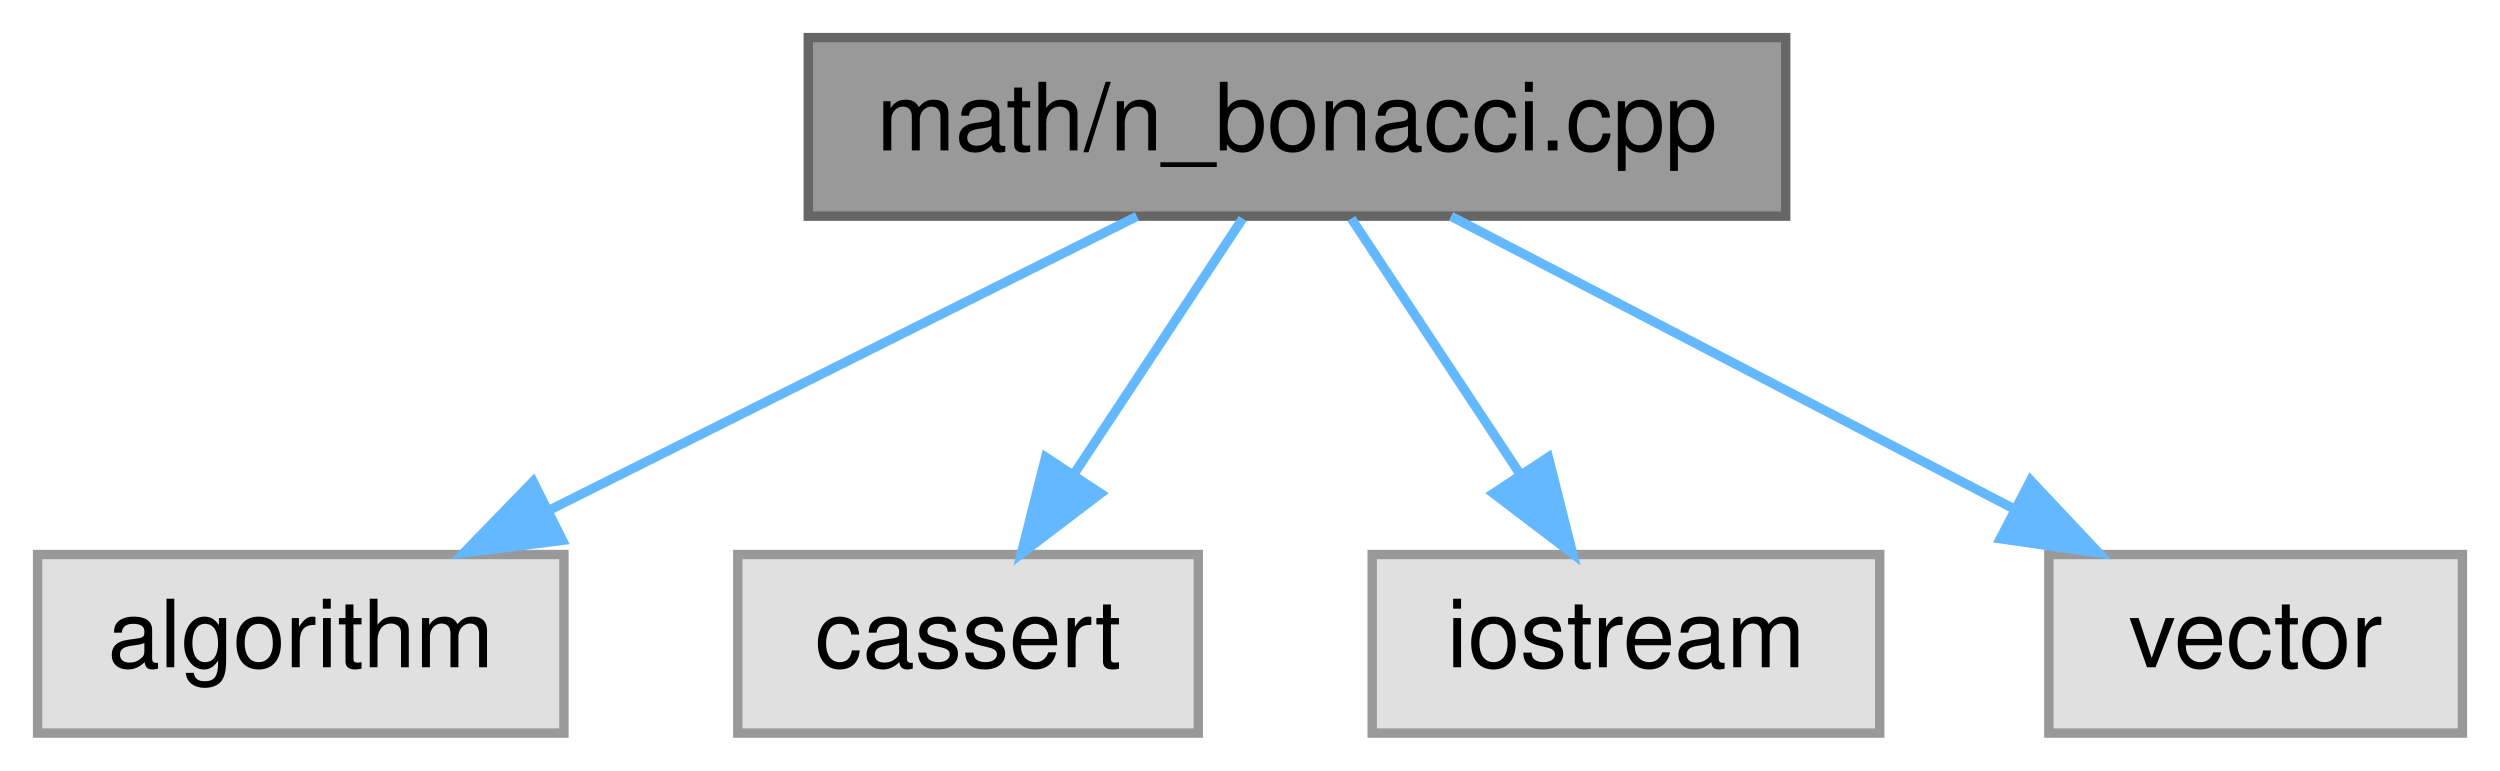
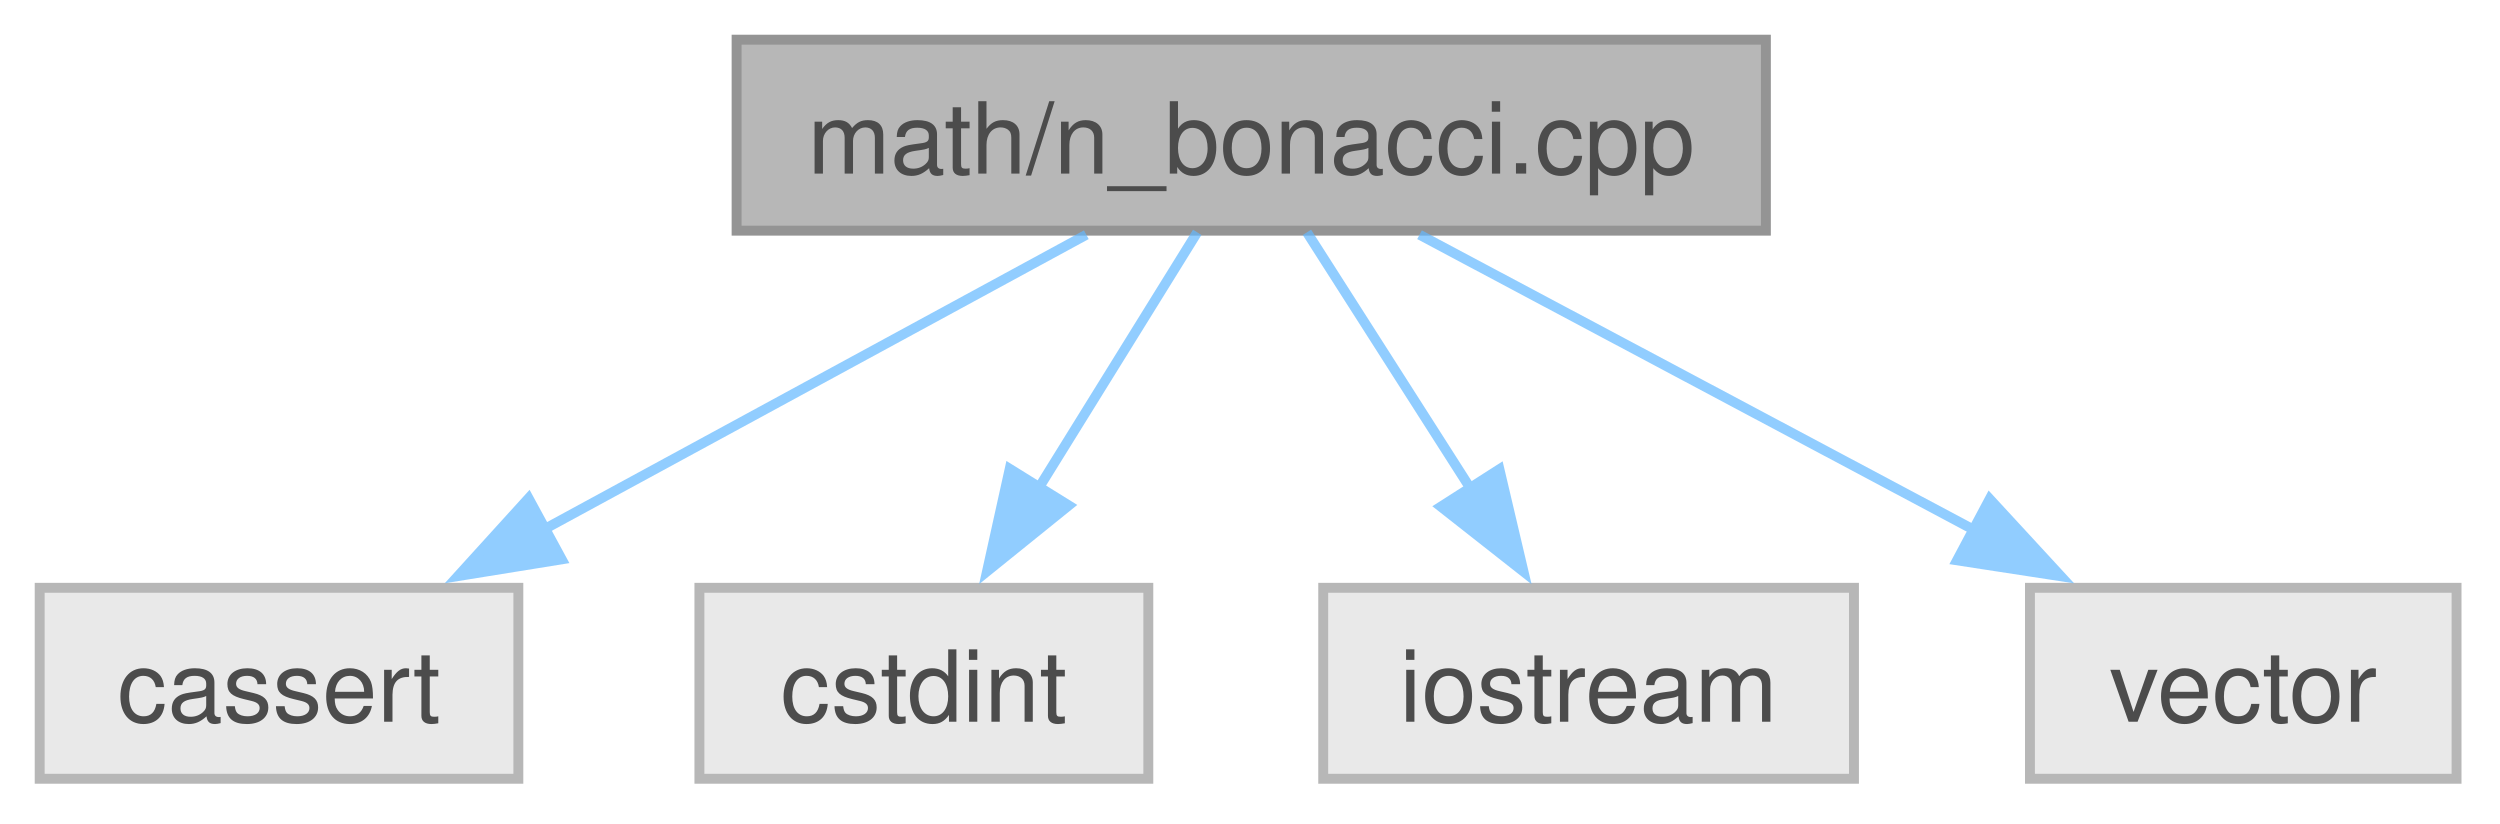
- <svg xmlns="http://www.w3.org/2000/svg" xmlns:xlink="http://www.w3.org/1999/xlink" width="266pt" height="82pt" viewBox="0.00 0.00 266.00 82.00">
-   <g id="graph0" class="graph" transform="scale(1 1) rotate(0) translate(4 78)">
-     <g id="node1" class="node">
-       <g id="a_node1">
-         <a xlink:title="Implementation of the N-bonacci series.">
-           <polygon fill="#999999" stroke="#666666" points="186,-74 82,-74 82,-55 186,-55 186,-74" />
-           <text text-anchor="middle" x="134" y="-62" font-family="Helvetica,sans-Serif" font-size="10.00">math/n_bonacci.cpp</text>
-         </a>
+ <svg xmlns="http://www.w3.org/2000/svg" xmlns:xlink="http://www.w3.org/1999/xlink" width="252pt" height="83pt" viewBox="0.00 0.00 252.00 83.00">
+   <svg id="main" version="1.1" xml:space="preserve">
+     <style type="text/css">
+ .node, .edge {opacity: 0.7;}
+ .node.selected, .edge.selected {opacity: 1;}
+ .edge:hover path { stroke: red; }
+ .edge:hover polygon { stroke: red; fill: red; }
+ </style>
+     <svg id="graph" class="graph">
+       <g id="graph0" class="graph" transform="scale(1 1) rotate(0) translate(4 78.5)">
+         <g id="Node000001" class="node">
+           <g id="a_Node000001">
+             <a xlink:title="Implementation of the N-bonacci series.">
+               <polygon fill="#999999" stroke="#666666" points="174,-74.5 70.25,-74.5 70.25,-55.25 174,-55.25 174,-74.5" />
+               <text xml:space="preserve" text-anchor="middle" x="122.12" y="-61" font-family="Helvetica,sans-Serif" font-size="10.00">math/n_bonacci.cpp</text>
+             </a>
+           </g>
+         </g>
+         <g id="Node000002" class="node">
+           <g id="a_Node000002">
+             <a xlink:title=" ">
+               <polygon fill="#e0e0e0" stroke="#999999" points="48.25,-19.25 0,-19.25 0,0 48.25,0 48.25,-19.25" />
+               <text xml:space="preserve" text-anchor="middle" x="24.12" y="-5.75" font-family="Helvetica,sans-Serif" font-size="10.00">cassert</text>
+             </a>
+           </g>
+         </g>
+         <g id="edge1_Node000001_Node000002" class="edge">
+           <g id="a_edge1_Node000001_Node000002">
+             <a xlink:title=" ">
+               <path fill="none" stroke="#63b8ff" d="M105.5,-54.84C90.44,-46.66 67.98,-34.46 50.47,-24.94" />
+               <polygon fill="#63b8ff" stroke="#63b8ff" points="52.62,-22.12 42.16,-20.43 49.28,-28.27 52.62,-22.12" />
+             </a>
+           </g>
+         </g>
+         <g id="Node000003" class="node">
+           <g id="a_Node000003">
+             <a xlink:title=" ">
+               <polygon fill="#e0e0e0" stroke="#999999" points="111.75,-19.25 66.5,-19.25 66.5,0 111.75,0 111.75,-19.25" />
+               <text xml:space="preserve" text-anchor="middle" x="89.12" y="-5.75" font-family="Helvetica,sans-Serif" font-size="10.00">cstdint</text>
+             </a>
+           </g>
+         </g>
+         <g id="edge2_Node000001_Node000003" class="edge">
+           <g id="a_edge2_Node000001_Node000003">
+             <a xlink:title=" ">
+               <path fill="none" stroke="#63b8ff" d="M116.68,-55.08C112.35,-48.11 106.16,-38.12 100.74,-29.37" />
+               <polygon fill="#63b8ff" stroke="#63b8ff" points="103.73,-27.55 95.49,-20.9 97.78,-31.24 103.73,-27.55" />
+             </a>
+           </g>
+         </g>
+         <g id="Node000004" class="node">
+           <g id="a_Node000004">
+             <a xlink:title=" ">
+               <polygon fill="#e0e0e0" stroke="#999999" points="182.88,-19.25 129.38,-19.25 129.38,0 182.88,0 182.88,-19.25" />
+               <text xml:space="preserve" text-anchor="middle" x="156.12" y="-5.75" font-family="Helvetica,sans-Serif" font-size="10.00">iostream</text>
+             </a>
+           </g>
+         </g>
+         <g id="edge3_Node000001_Node000004" class="edge">
+           <g id="a_edge3_Node000001_Node000004">
+             <a xlink:title=" ">
+               <path fill="none" stroke="#63b8ff" d="M127.74,-55.08C132.24,-48.03 138.71,-37.9 144.34,-29.08" />
+               <polygon fill="#63b8ff" stroke="#63b8ff" points="147.14,-31.2 149.57,-20.88 141.24,-27.43 147.14,-31.2" />
+             </a>
+           </g>
+         </g>
+         <g id="Node000005" class="node">
+           <g id="a_Node000005">
+             <a xlink:title=" ">
+               <polygon fill="#e0e0e0" stroke="#999999" points="243.62,-19.25 200.62,-19.25 200.62,0 243.62,0 243.62,-19.25" />
+               <text xml:space="preserve" text-anchor="middle" x="222.12" y="-5.75" font-family="Helvetica,sans-Serif" font-size="10.00">vector</text>
+             </a>
+           </g>
+         </g>
+         <g id="edge4_Node000001_Node000005" class="edge">
+           <g id="a_edge4_Node000001_Node000005">
+             <a xlink:title=" ">
+               <path fill="none" stroke="#63b8ff" d="M139.09,-54.84C154.39,-46.69 177.16,-34.57 194.99,-25.08" />
+               <polygon fill="#63b8ff" stroke="#63b8ff" points="196.56,-28.2 203.74,-20.41 193.27,-22.02 196.56,-28.2" />
+             </a>
+           </g>
+         </g>
      </g>
-     </g>
-     <g id="node2" class="node">
-       <g id="a_node2">
-         <a xlink:title=" ">
-           <polygon fill="#e0e0e0" stroke="#999999" points="56,-19 0,-19 0,0 56,0 56,-19" />
-           <text text-anchor="middle" x="28" y="-7" font-family="Helvetica,sans-Serif" font-size="10.00">algorithm</text>
-         </a>
-       </g>
-     </g>
-     <g id="edge1" class="edge">
-       <path fill="none" stroke="#63b8ff" d="M116.97,-54.98C100.07,-46.54 73.94,-33.47 54.36,-23.68" />
-       <polygon fill="#63b8ff" stroke="#63b8ff" points="55.85,-20.51 45.34,-19.17 52.72,-26.77 55.85,-20.51" />
-     </g>
-     <g id="node3" class="node">
-       <g id="a_node3">
-         <a xlink:title=" ">
-           <polygon fill="#e0e0e0" stroke="#999999" points="123.5,-19 74.5,-19 74.5,0 123.5,0 123.5,-19" />
-           <text text-anchor="middle" x="99" y="-7" font-family="Helvetica,sans-Serif" font-size="10.00">cassert</text>
-         </a>
-       </g>
-     </g>
-     <g id="edge2" class="edge">
-       <path fill="none" stroke="#63b8ff" d="M128.22,-54.75C123.38,-47.42 116.32,-36.73 110.36,-27.7" />
-       <polygon fill="#63b8ff" stroke="#63b8ff" points="113.1,-25.5 104.67,-19.09 107.26,-29.36 113.1,-25.5" />
-     </g>
-     <g id="node4" class="node">
-       <g id="a_node4">
-         <a xlink:title=" ">
-           <polygon fill="#e0e0e0" stroke="#999999" points="196,-19 142,-19 142,0 196,0 196,-19" />
-           <text text-anchor="middle" x="169" y="-7" font-family="Helvetica,sans-Serif" font-size="10.00">iostream</text>
-         </a>
-       </g>
-     </g>
-     <g id="edge3" class="edge">
-       <path fill="none" stroke="#63b8ff" d="M139.78,-54.75C144.62,-47.42 151.68,-36.73 157.64,-27.7" />
-       <polygon fill="#63b8ff" stroke="#63b8ff" points="160.74,-29.36 163.33,-19.09 154.9,-25.5 160.74,-29.36" />
-     </g>
-     <g id="node5" class="node">
-       <g id="a_node5">
-         <a xlink:title=" ">
-           <polygon fill="#e0e0e0" stroke="#999999" points="258,-19 214,-19 214,0 258,0 258,-19" />
-           <text text-anchor="middle" x="236" y="-7" font-family="Helvetica,sans-Serif" font-size="10.00">vector</text>
-         </a>
-       </g>
-     </g>
-     <g id="edge4" class="edge">
-       <path fill="none" stroke="#63b8ff" d="M150.39,-54.98C166.57,-46.57 191.57,-33.59 210.38,-23.81" />
-       <polygon fill="#63b8ff" stroke="#63b8ff" points="212.05,-26.89 219.31,-19.17 208.83,-20.68 212.05,-26.89" />
-     </g>
-   </g>
+     </svg>
+   </svg>
+   <style type="text/css">
+ 
+ [data-mouse-over-selected='false'] { opacity: 0.7; }
+ [data-mouse-over-selected='true']  { opacity: 1.0; }
+ 
+ </style>
</svg>
